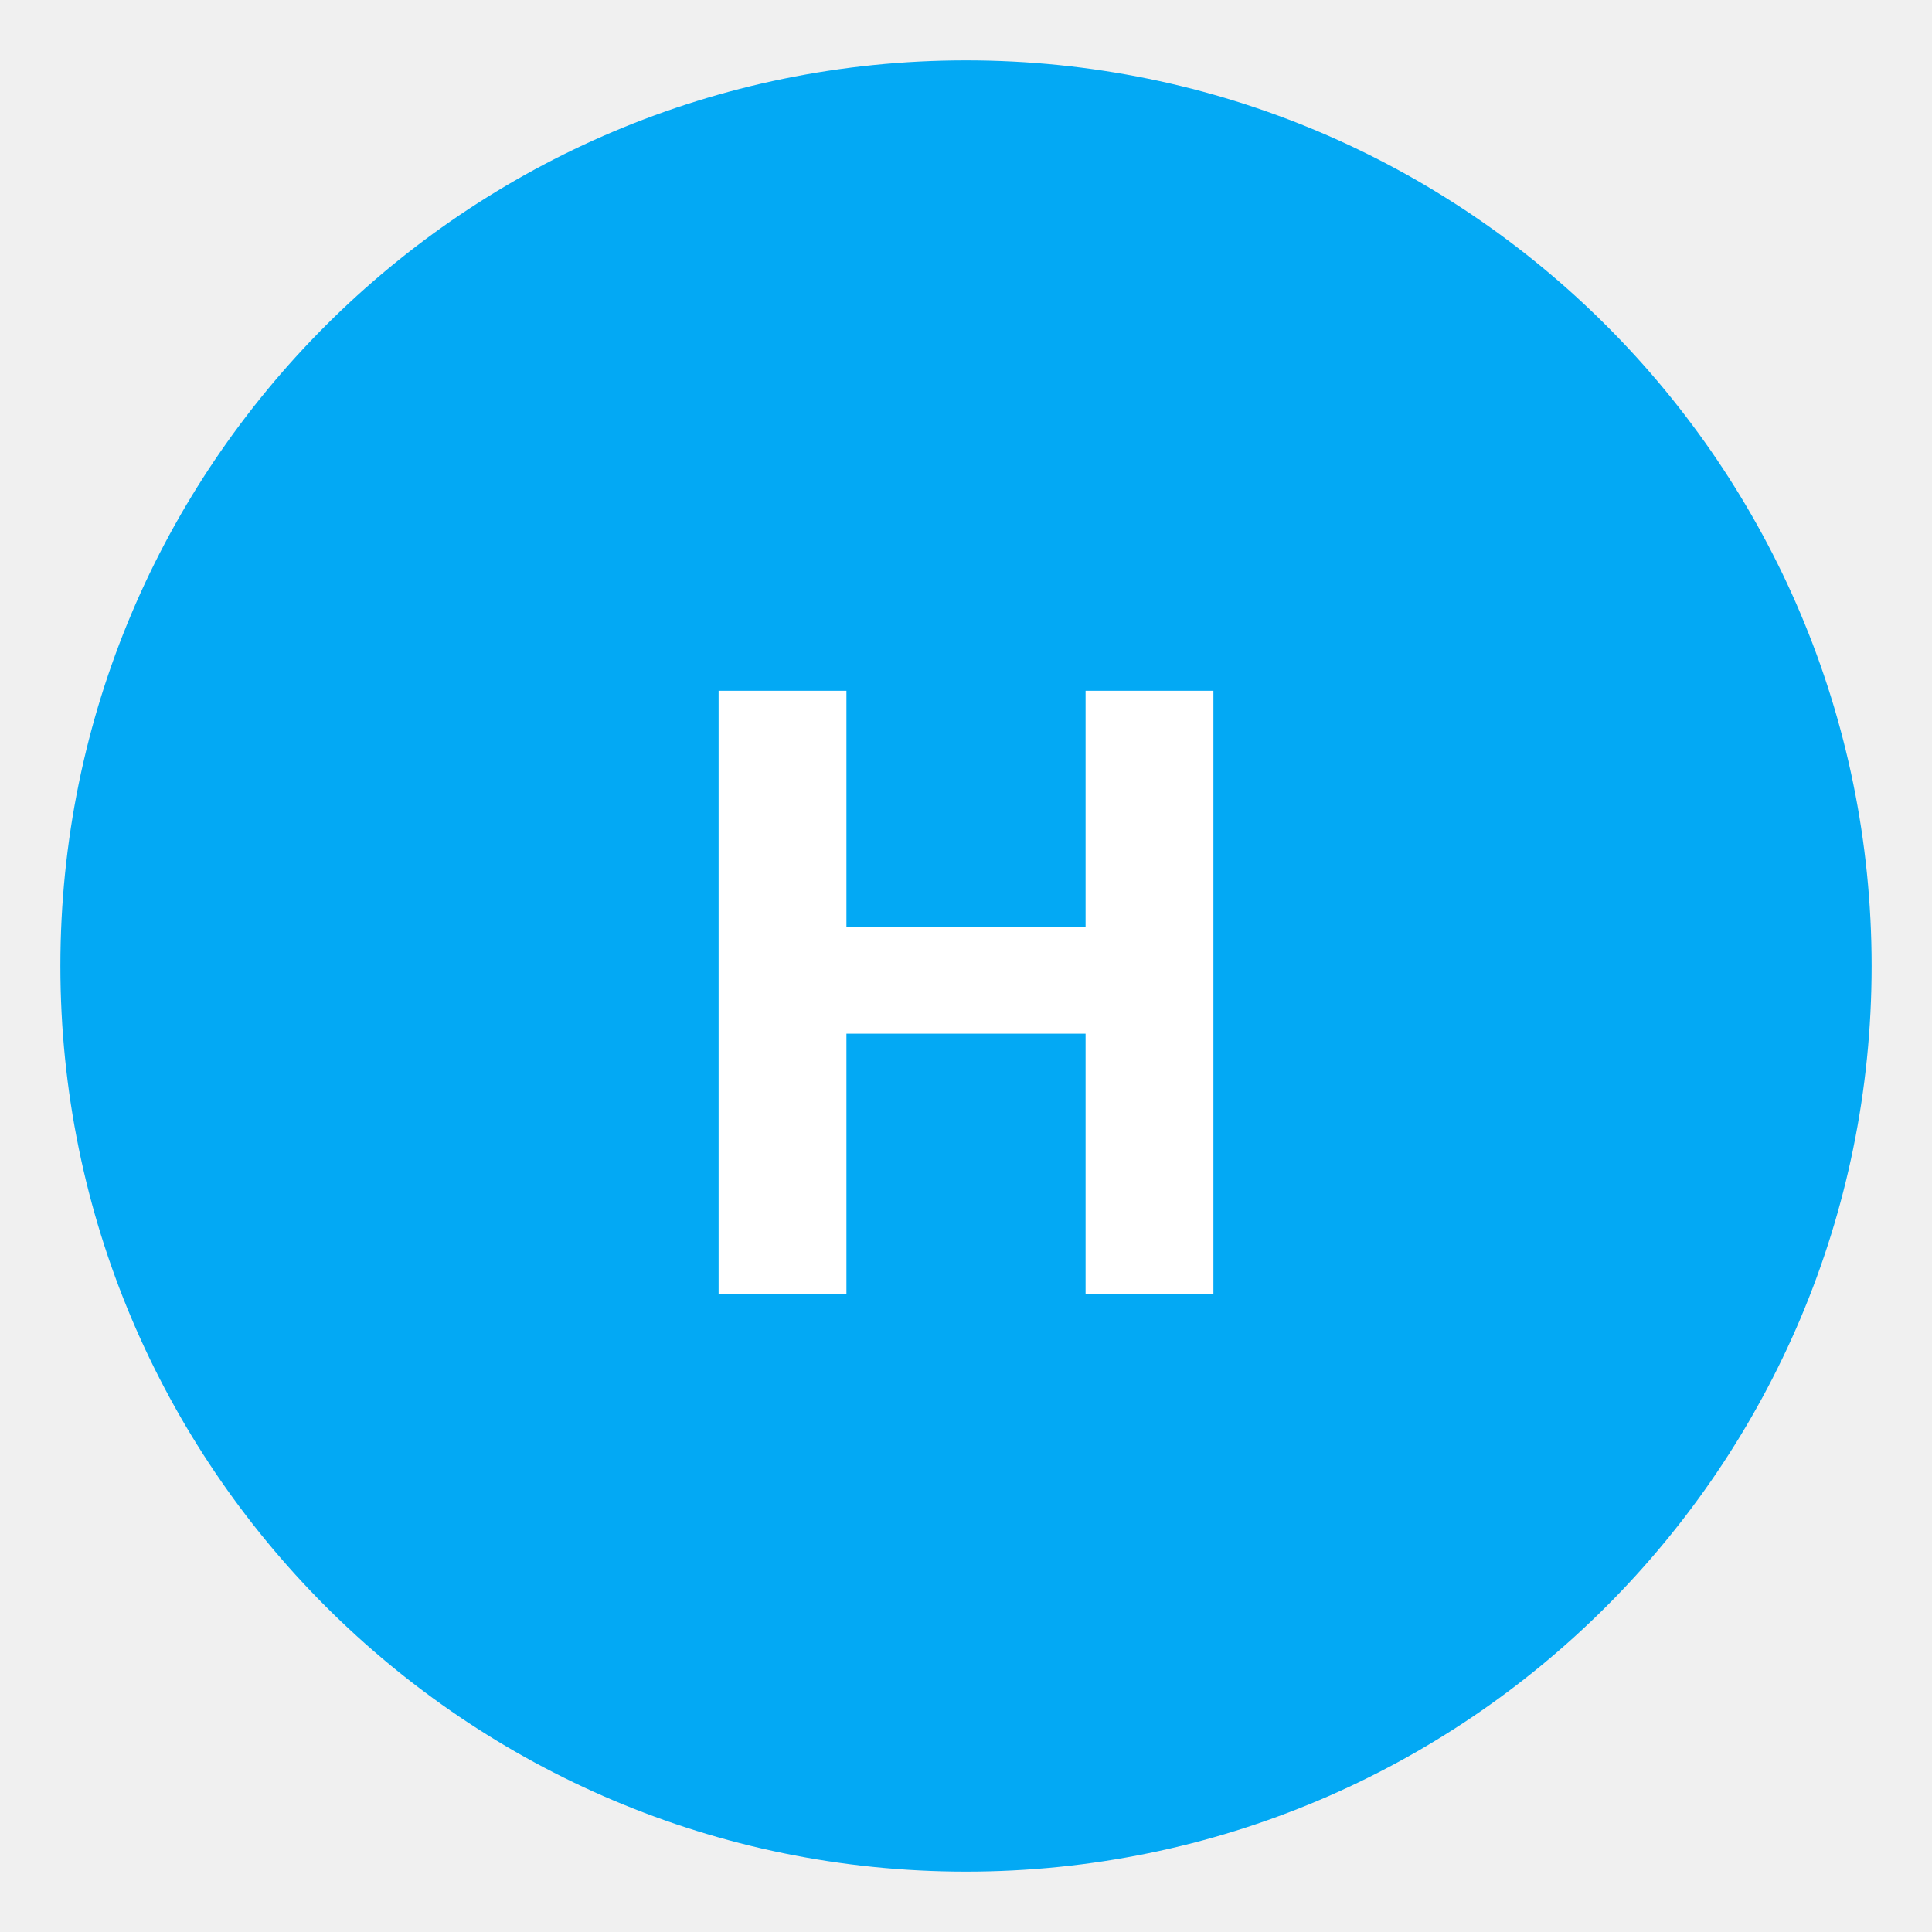
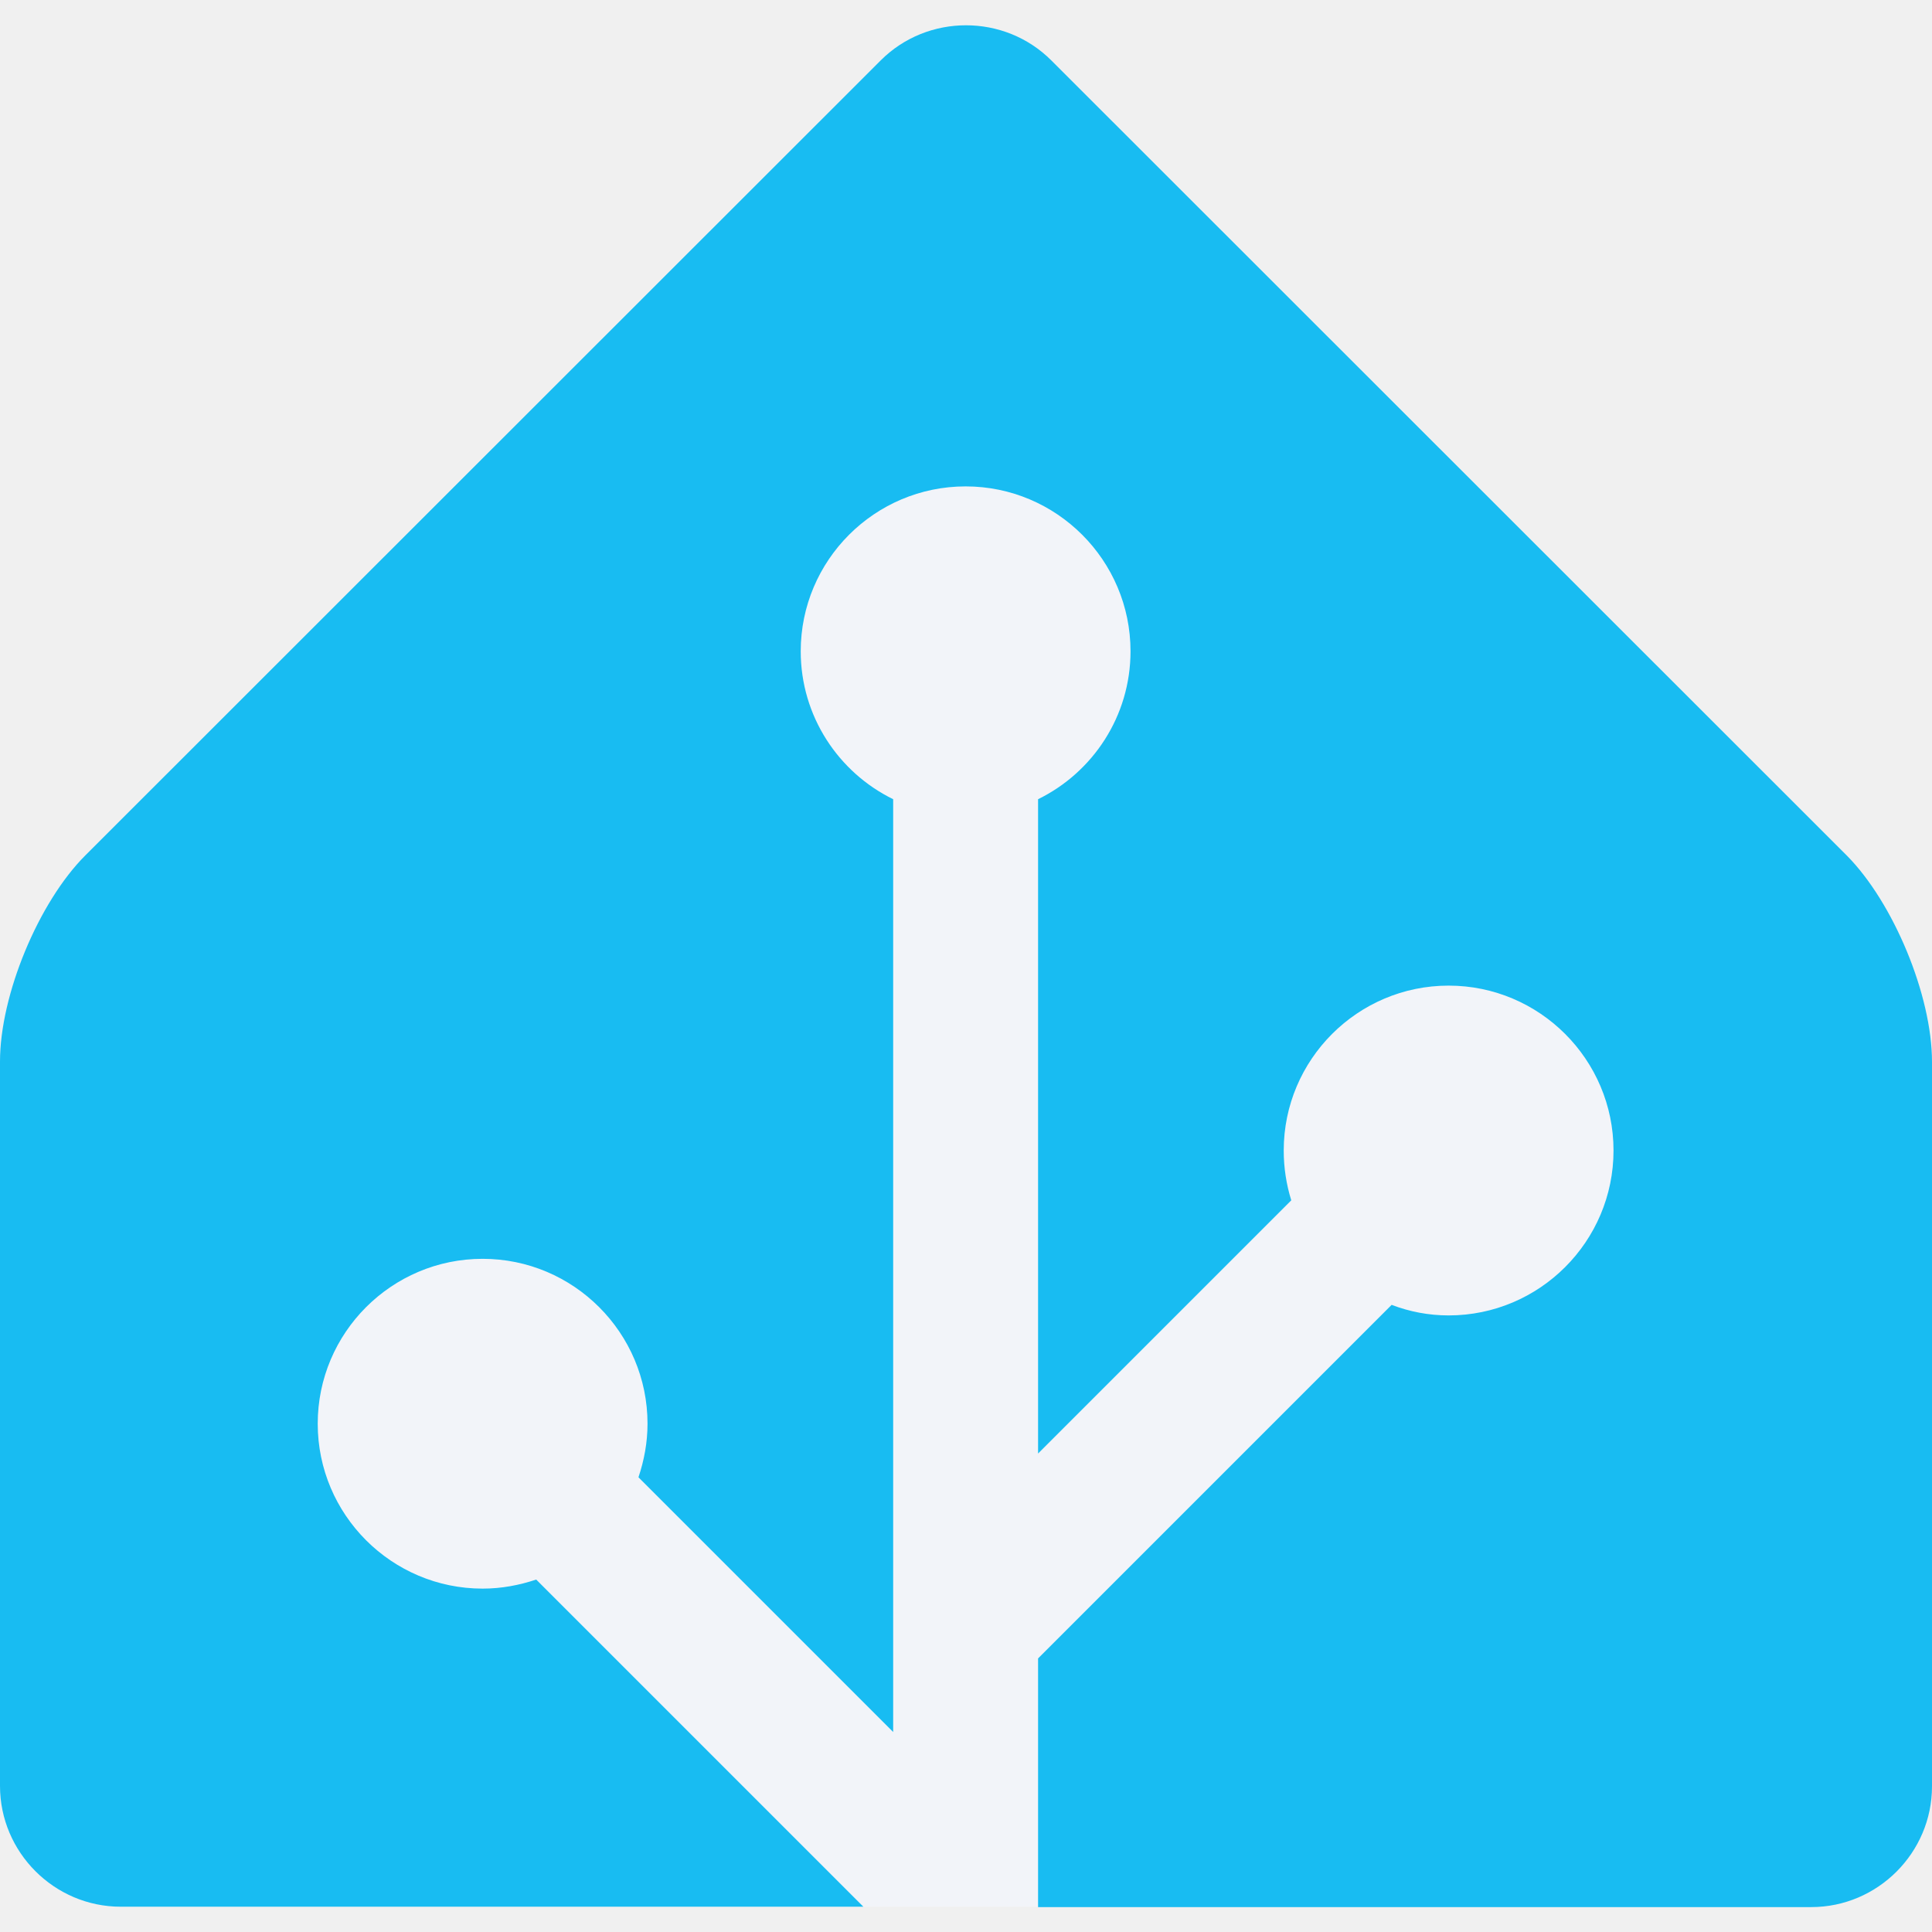
- <svg xmlns="http://www.w3.org/2000/svg" viewBox="0 0 64 64" width="64" height="64">
-   <circle cx="32" cy="32" r="30" fill="#03A9F4" />
-   <text x="32" y="32" text-anchor="middle" dominant-baseline="central" fill="#fff" font-family="sans-serif" font-size="28" font-weight="bold">H</text>
+ <svg xmlns="http://www.w3.org/2000/svg" xml:space="preserve" viewBox="0 0 512 512">
+   <path d="M512 473.3c0 17.6-14.4 32-32 32H32c-17.6 0-32-14.4-32-32v-192c0-17.6 10.2-42.2 22.6-54.6L233.4 16c12.4-12.4 32.8-12.4 45.2 0l210.8 210.8c12.4 12.4 22.6 37 22.6 54.6z" style="fill:#f2f4f9" />
+   <path d="M489.4 226.7 278.6 16c-12.4-12.4-32.8-12.4-45.2 0L22.6 226.7C10.2 239.1 0 263.7 0 281.3v192c0 17.6 14.4 32 32 32h196.8l-86.7-86.7c-4.5 1.5-9.2 2.4-14.2 2.4-24.1 0-43.7-19.6-43.7-43.7s19.6-43.7 43.7-43.7 43.7 19.6 43.7 43.7c0 5-.9 9.7-2.4 14.2l67.5 67.5V211.8c-14.5-7.1-24.5-22-24.5-39.2 0-24.1 19.6-43.7 43.7-43.7s43.7 19.6 43.7 43.7c0 17.2-10 32.1-24.5 39.2v173.4l67.1-67.1c-1.3-4.2-2-8.6-2-13.2 0-24.1 19.6-43.7 43.7-43.7s43.7 19.6 43.7 43.7-19.6 43.7-43.7 43.7c-5.3 0-10.4-1-15.1-2.8l-93.7 93.7v65.9H480c17.6 0 32-14.4 32-32v-192c0-17.6-10.2-42.2-22.6-54.7" style="fill:#18bcf2" />
</svg>
